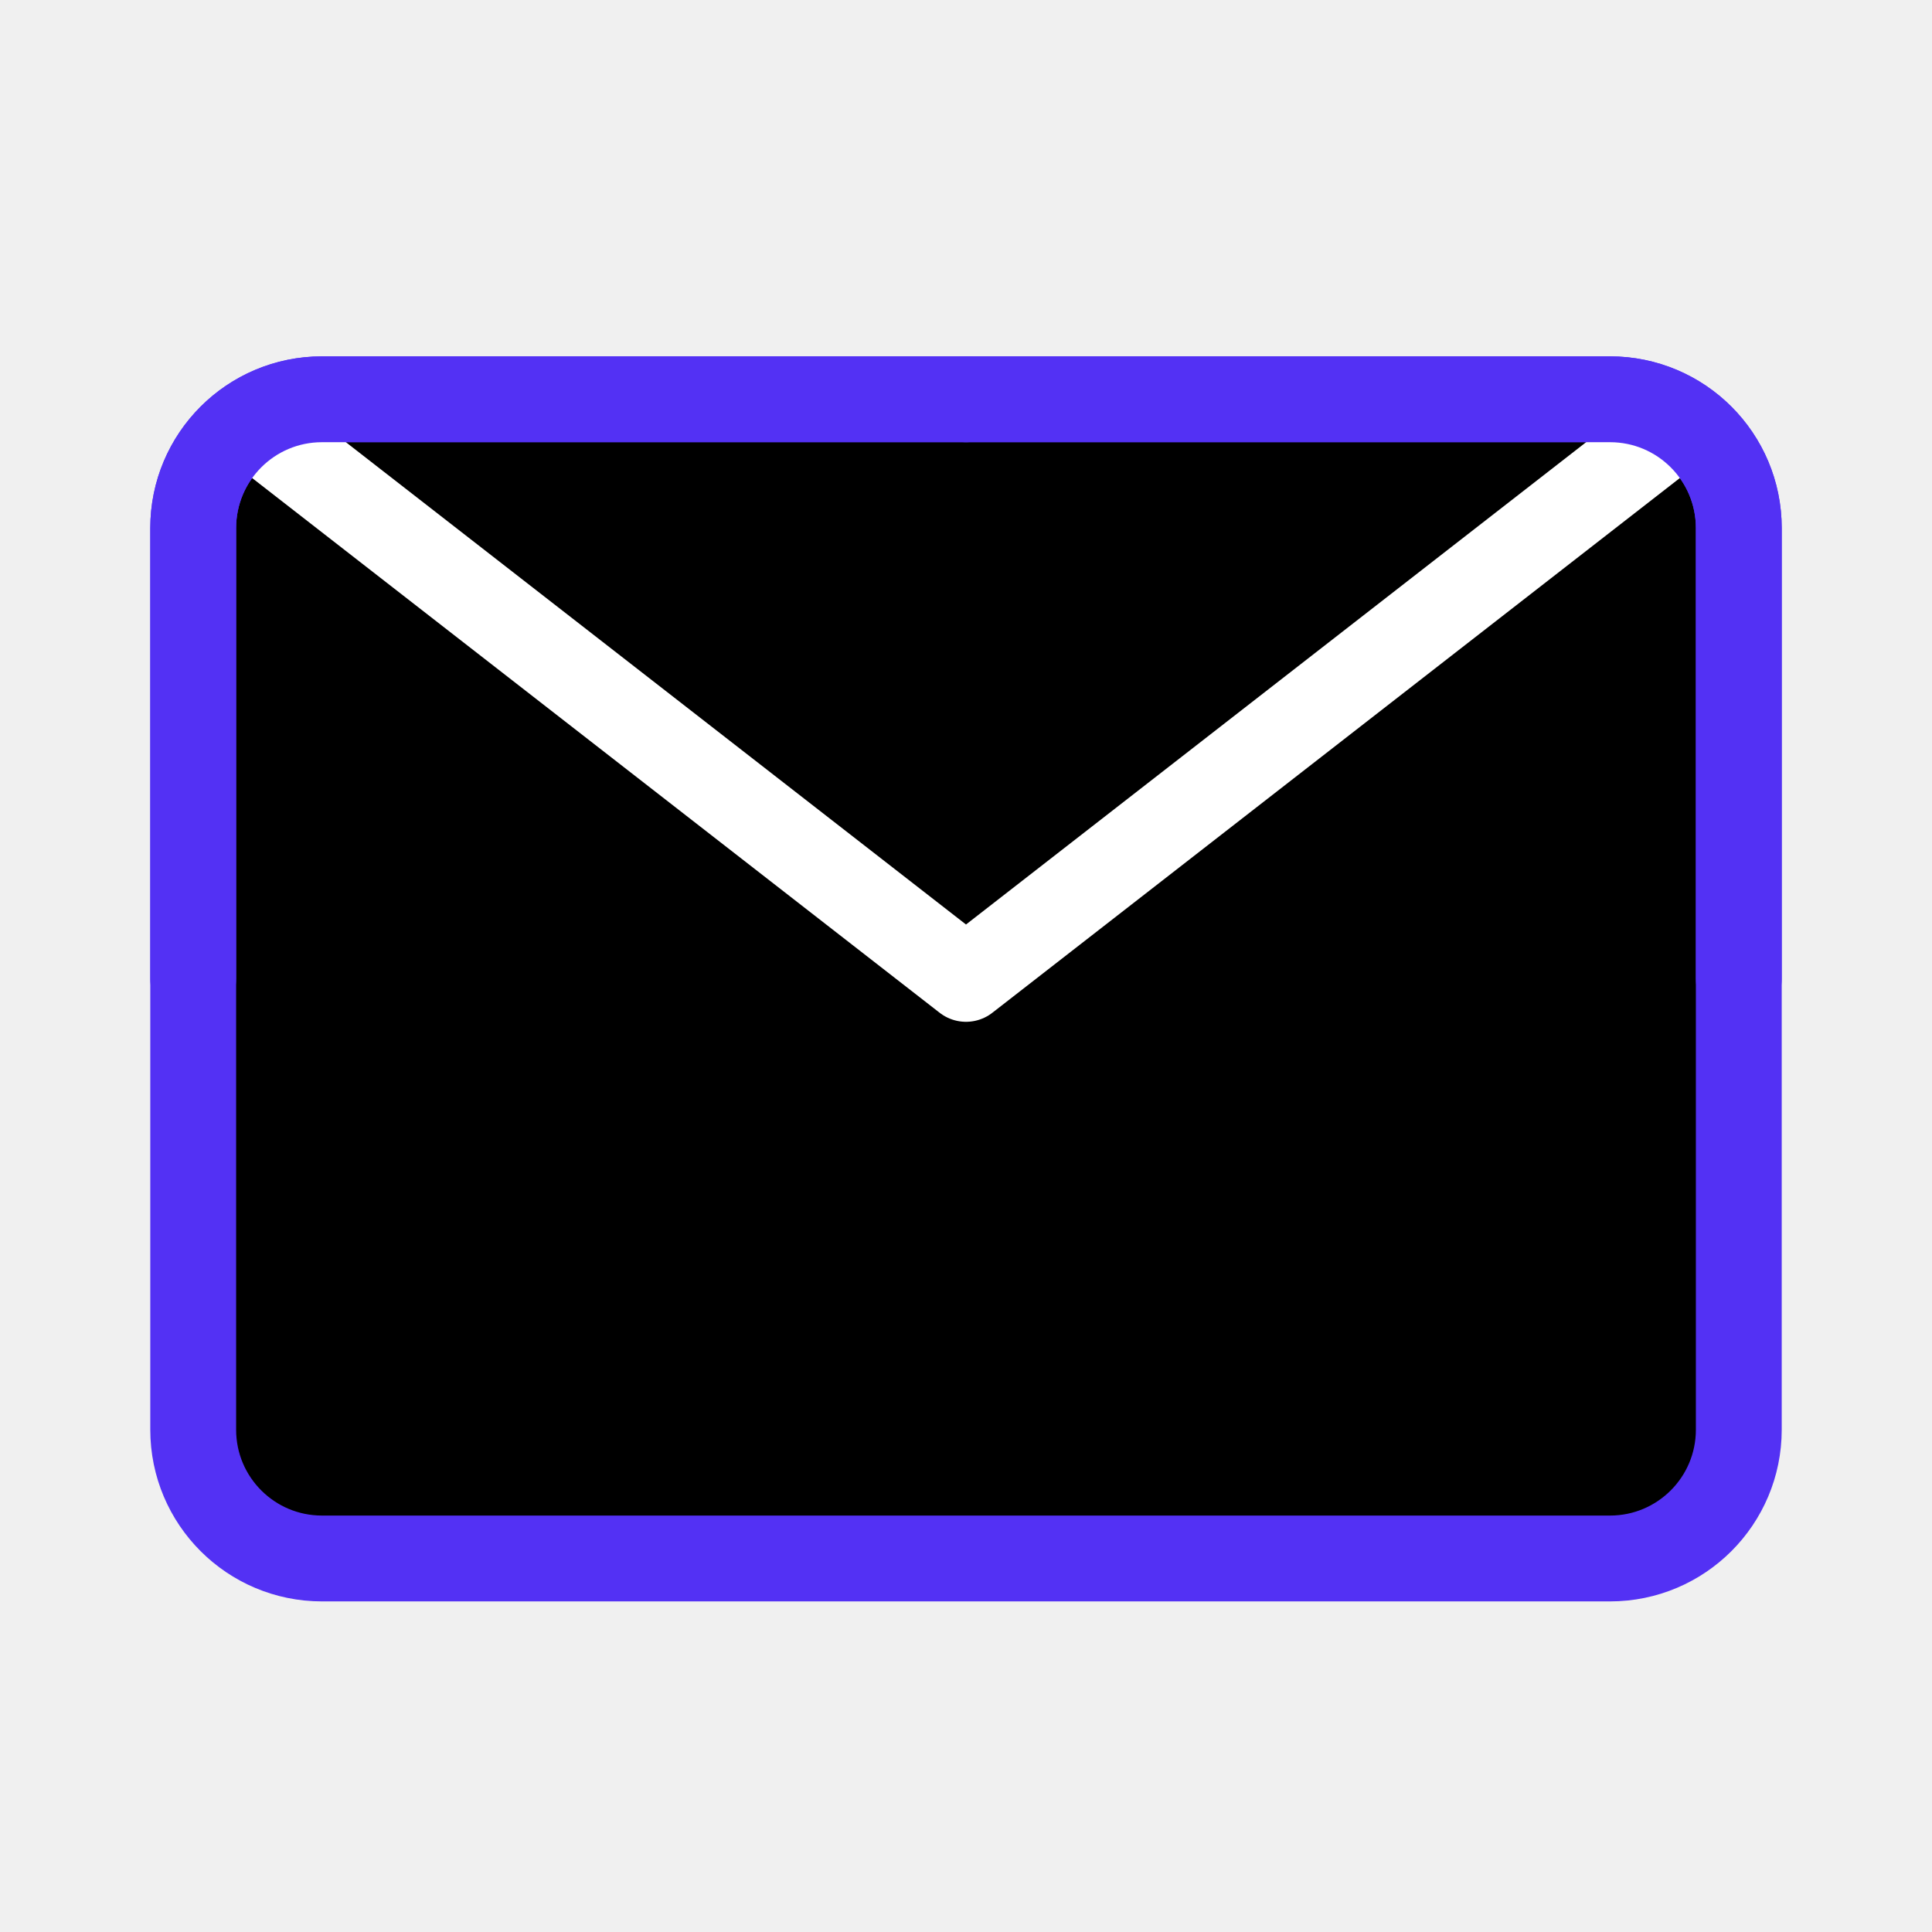
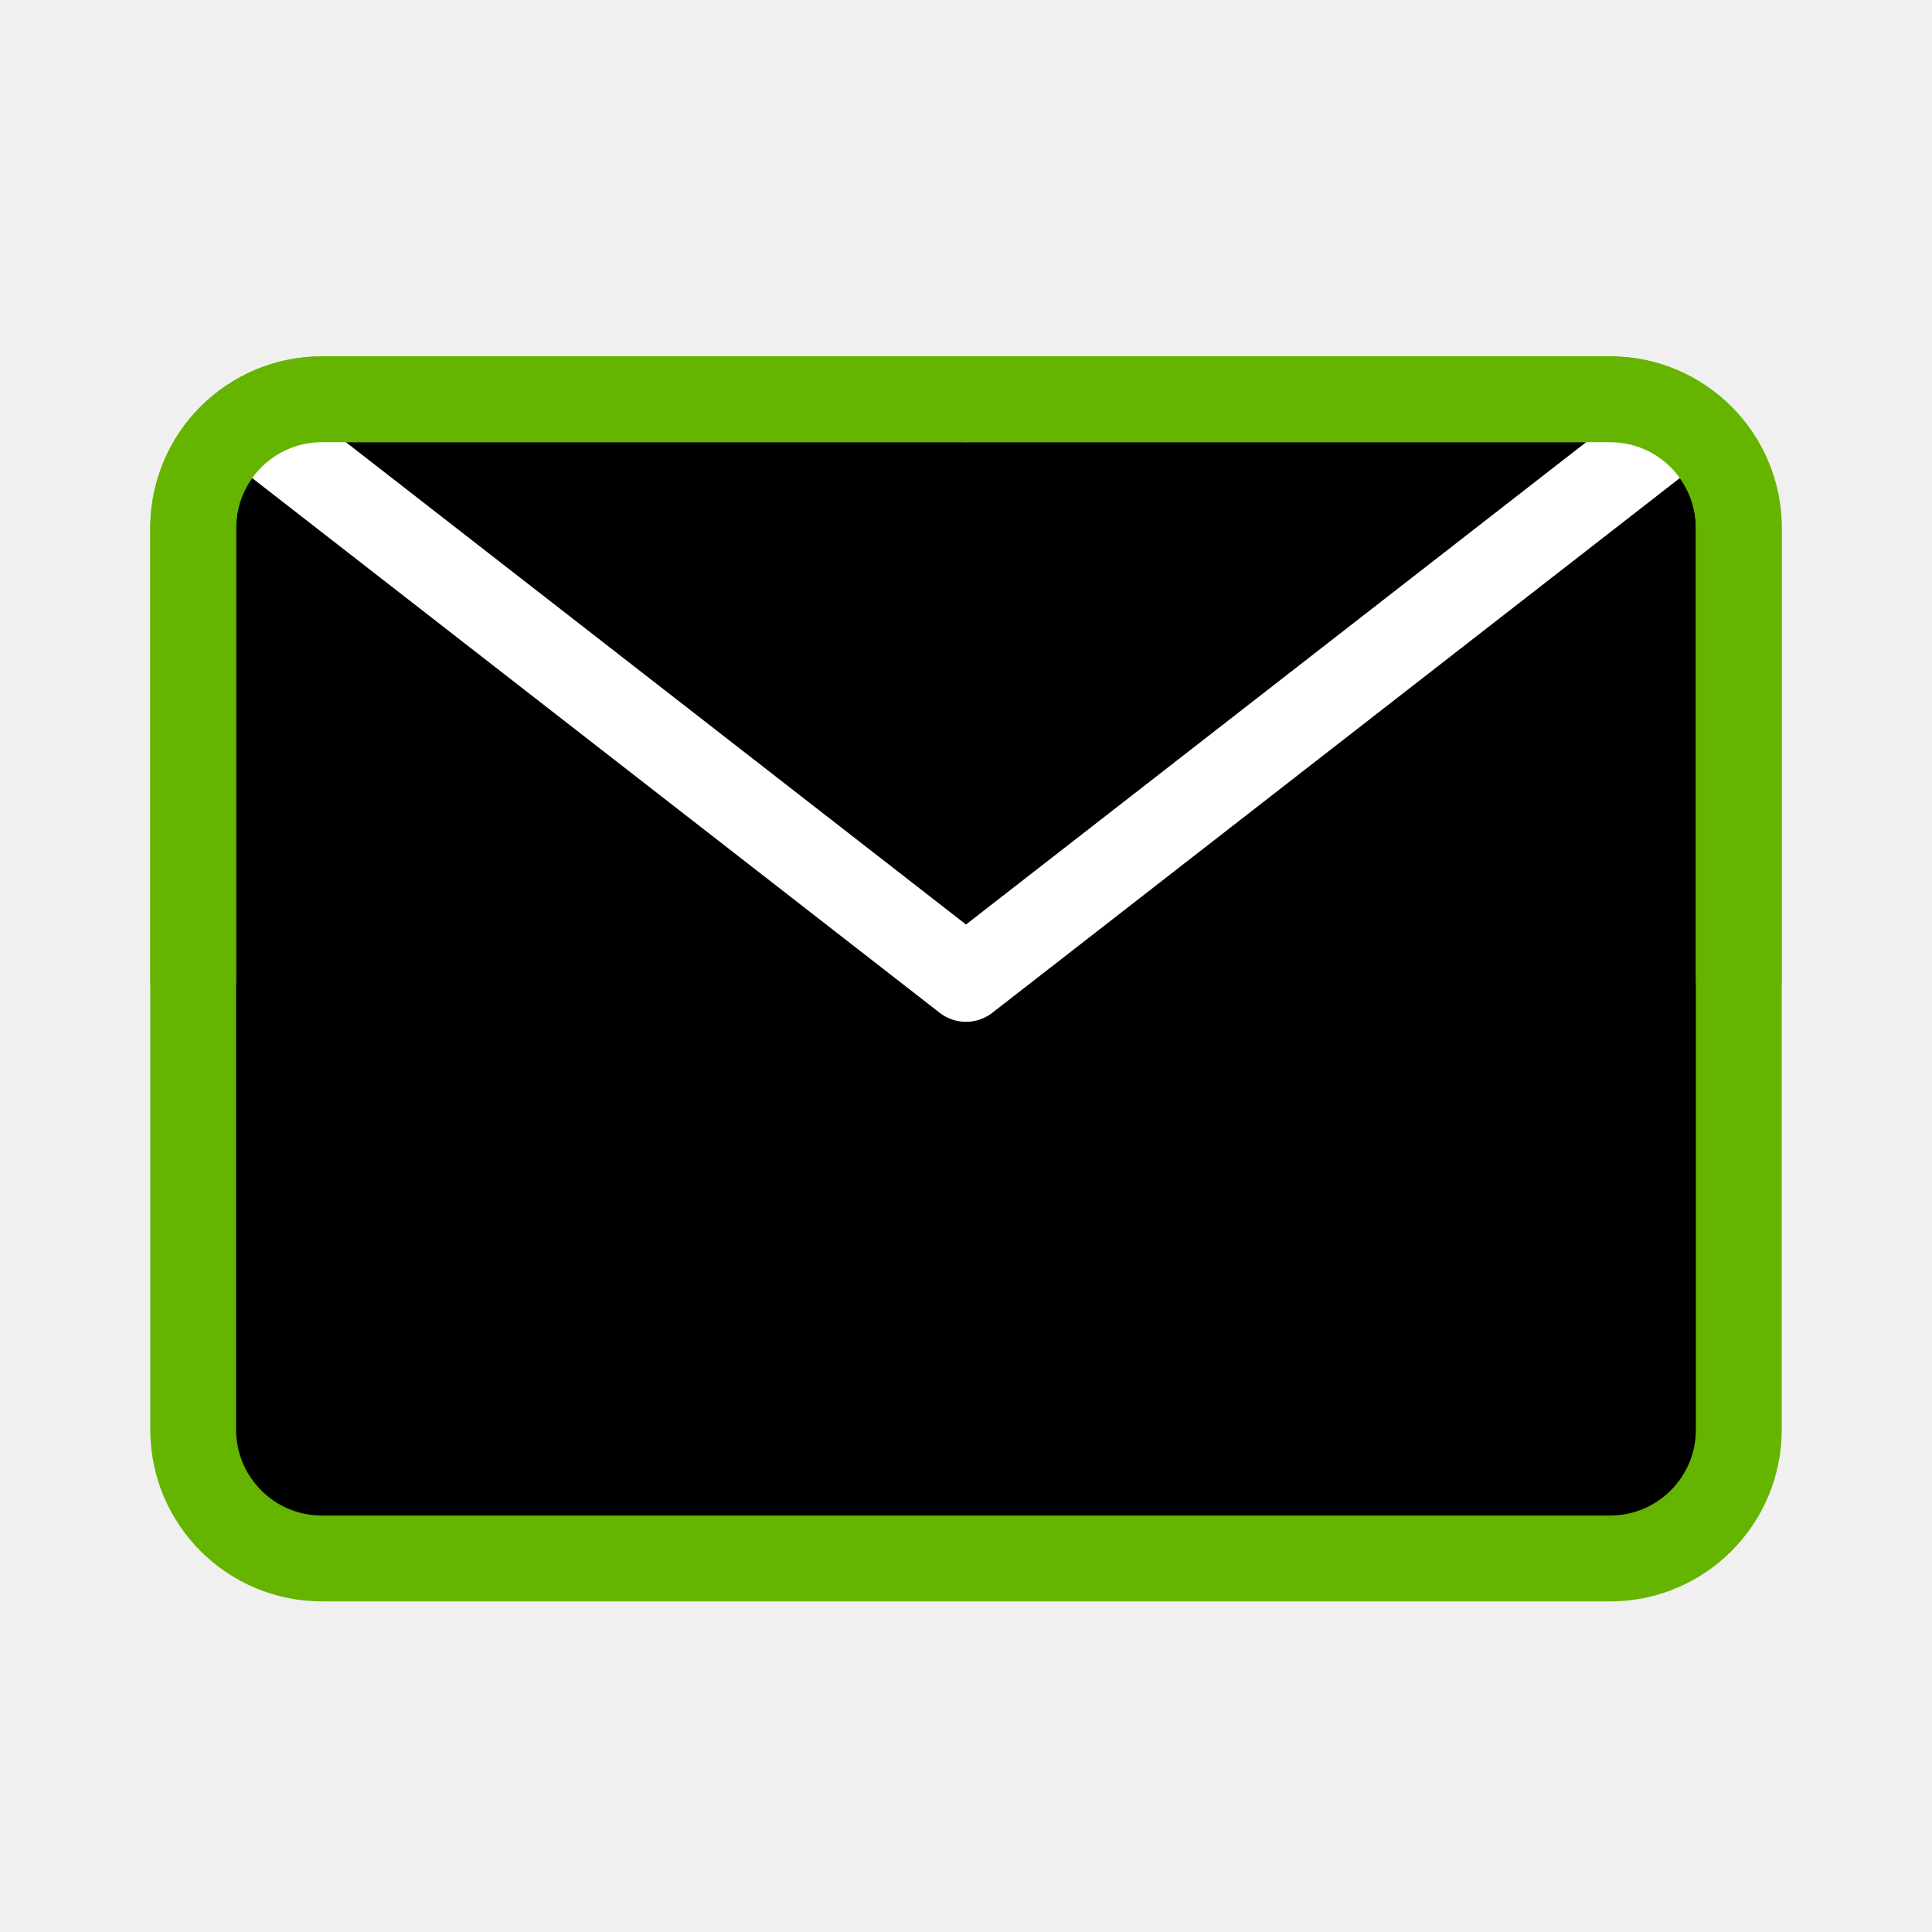
<svg xmlns="http://www.w3.org/2000/svg" width="30" height="30" viewBox="0 0 30 30" fill="none">
  <g clip-path="url(#clip0_6977_2301)">
    <path d="M29.4 0.8H0.6V29.6H29.4V0.8Z" fill="white" fill-opacity="0.01" />
-     <path d="M3 22.2C3 23.305 3.895 24.2 5 24.2H25C26.105 24.2 27 23.305 27 22.2V15.2V8.2C27 7.095 26.105 6.2 25 6.2H15H5C3.895 6.2 3 7.095 3 8.2V15.2V22.2Z" fill="currentColor" stroke="#5331F4" stroke-width="1.333" stroke-linejoin="round" />
+     <path d="M3 22.2C3 23.305 3.895 24.2 5 24.2H25C26.105 24.2 27 23.305 27 22.2V15.2V8.2C27 7.095 26.105 6.2 25 6.2H15H5C3.895 6.2 3 7.095 3 8.2V15.2V22.2Z" fill="currentColor" stroke="#65b400" stroke-width="1.333" stroke-linejoin="round" />
    <path d="M4.2 6.8L15 15.2L25.8 6.8" stroke="white" stroke-width="1.333" stroke-linecap="round" stroke-linejoin="round" />
-     <path d="M15 6.2H5C3.895 6.2 3 7.095 3 8.2V15.2" stroke="#5331F4" stroke-width="1.333" stroke-linecap="round" stroke-linejoin="round" />
-     <path d="M27 15.2V8.2C27 7.095 26.105 6.2 25 6.2H15" stroke="#5331F4" stroke-width="1.333" stroke-linecap="round" stroke-linejoin="round" />
+     <path d="M15 6.2H5C3.895 6.2 3 7.095 3 8.2V15.2" stroke="#65b400" stroke-width="1.333" stroke-linecap="round" stroke-linejoin="round" />
+     <path d="M27 15.2V8.2C27 7.095 26.105 6.2 25 6.2H15" stroke="#65b400" stroke-width="1.333" stroke-linecap="round" stroke-linejoin="round" />
  </g>
  <defs>
    <clipPath id="clip0_6977_2301">
      <rect width="28.8" height="28.8" fill="white" transform="translate(0.599976 0.799988)" />
    </clipPath>
  </defs>
</svg>
